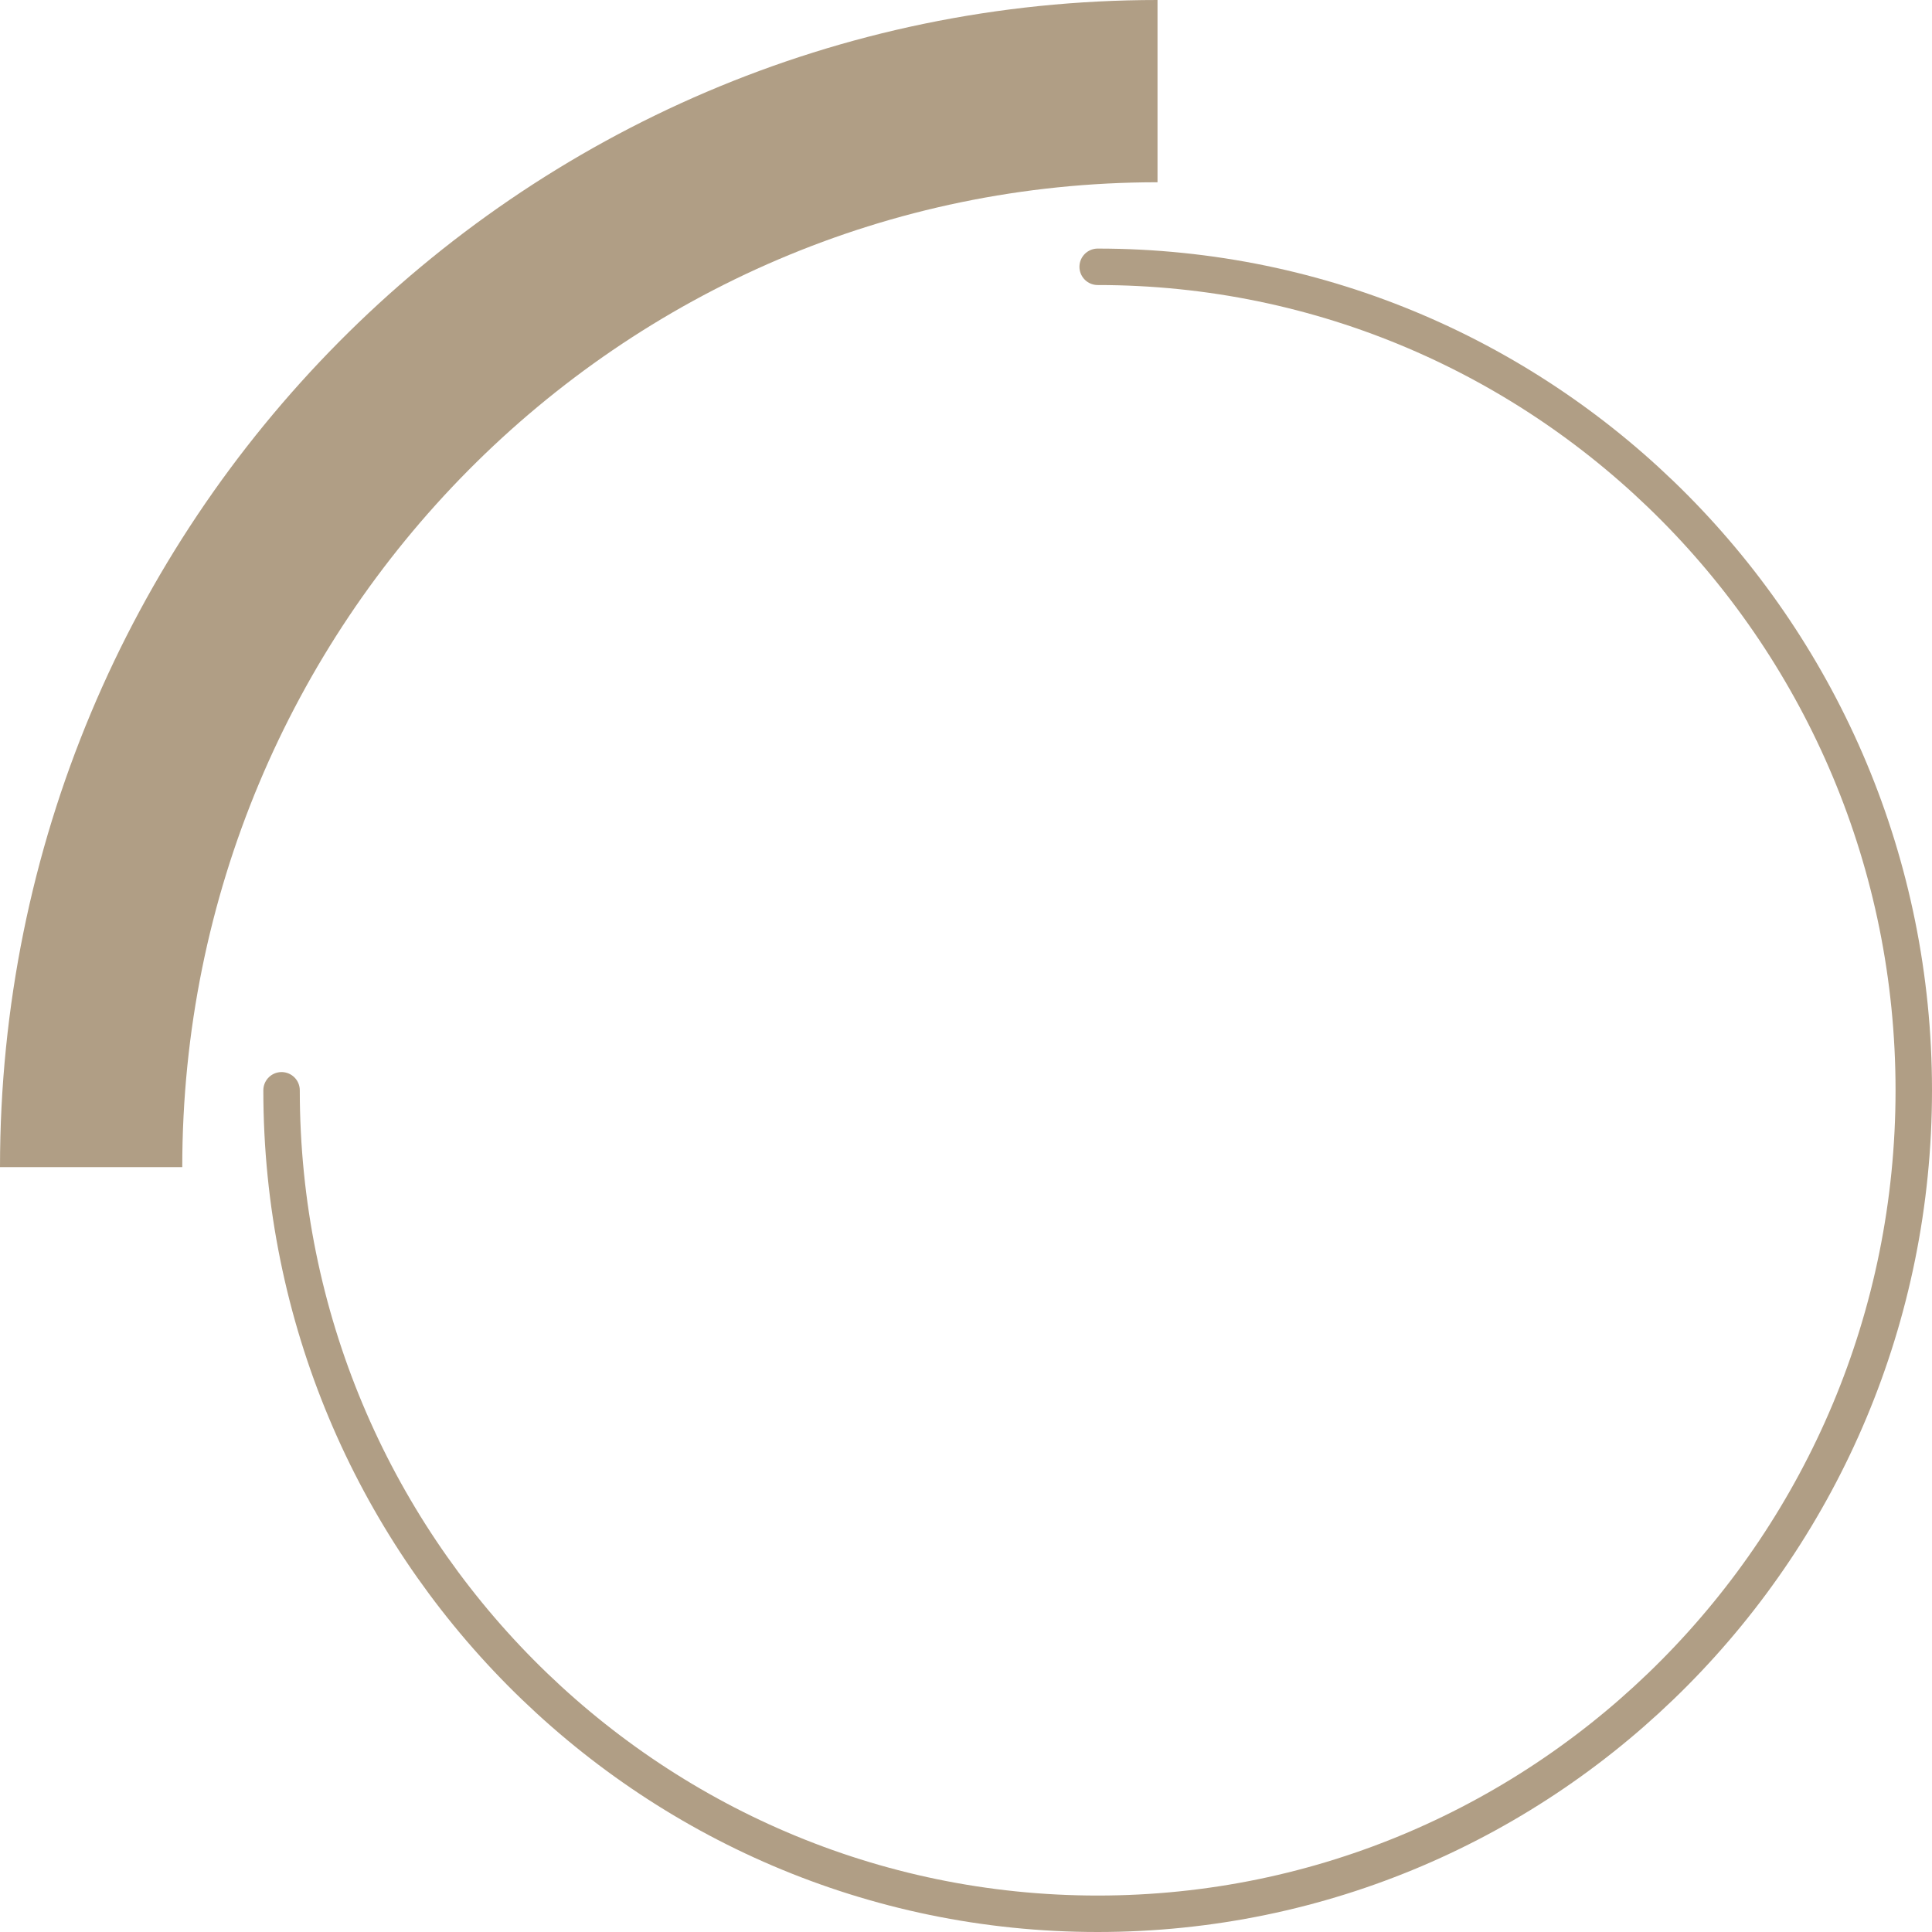
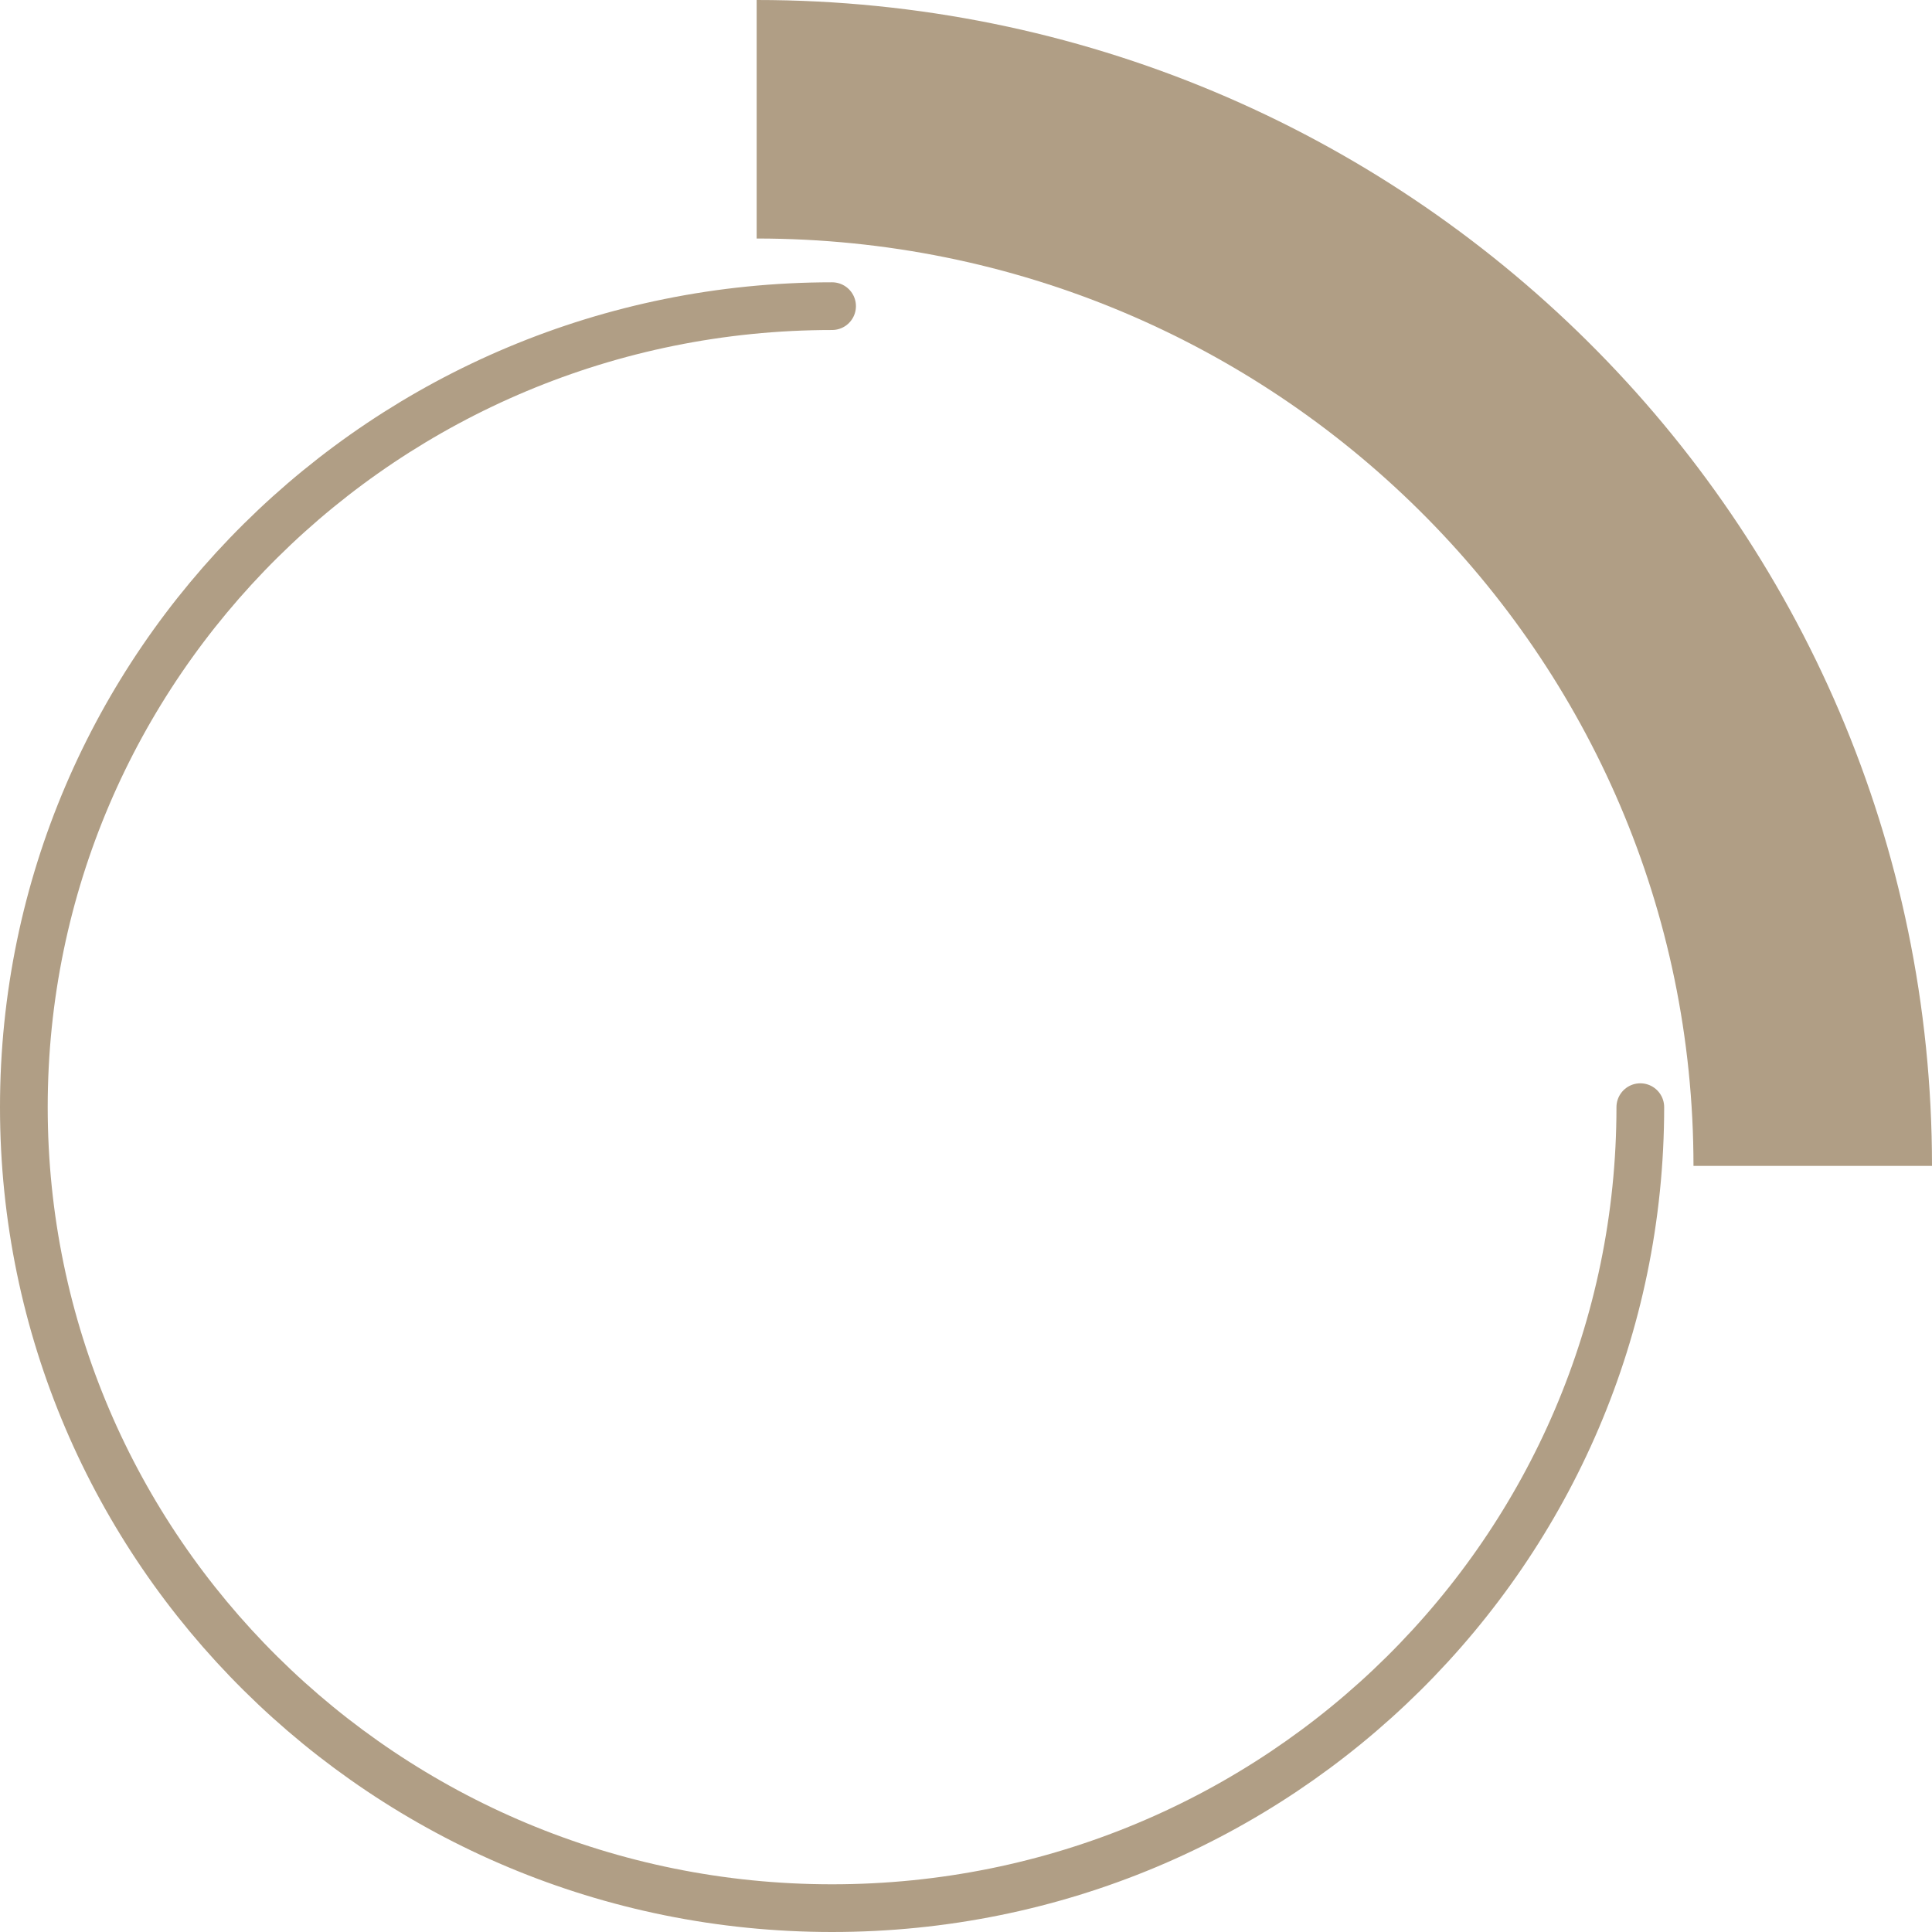
- <svg xmlns="http://www.w3.org/2000/svg" width="212" height="212" viewBox="0 0 212 212" fill="none">
-   <path d="M10 128.072C10 62.863 62.39 10 127.015 10" stroke="#B09E85" stroke-width="20" />
-   <path d="M30.896 119.639C30.896 169.544 70.99 210 120.448 210C169.907 210 210 169.544 210 119.639C210 69.733 169.907 29.277 120.448 29.277" stroke="#B09E85" stroke-width="4" stroke-linecap="round" />
+ <svg xmlns="http://www.w3.org/2000/svg" width="162" height="162" viewBox="0 0 162 162" fill="none">
+   <path d="M63.446 10C112.353 10 152 49.292 152 97.762" stroke="#B09E85" stroke-width="20" />
+   <path d="M69.771 25.671C32.342 25.671 2 55.742 2 92.836C2 129.929 32.342 160 69.771 160C107.2 160 137.542 129.929 137.542 92.836" stroke="#B09E85" stroke-width="4" stroke-linecap="round" />
</svg>
